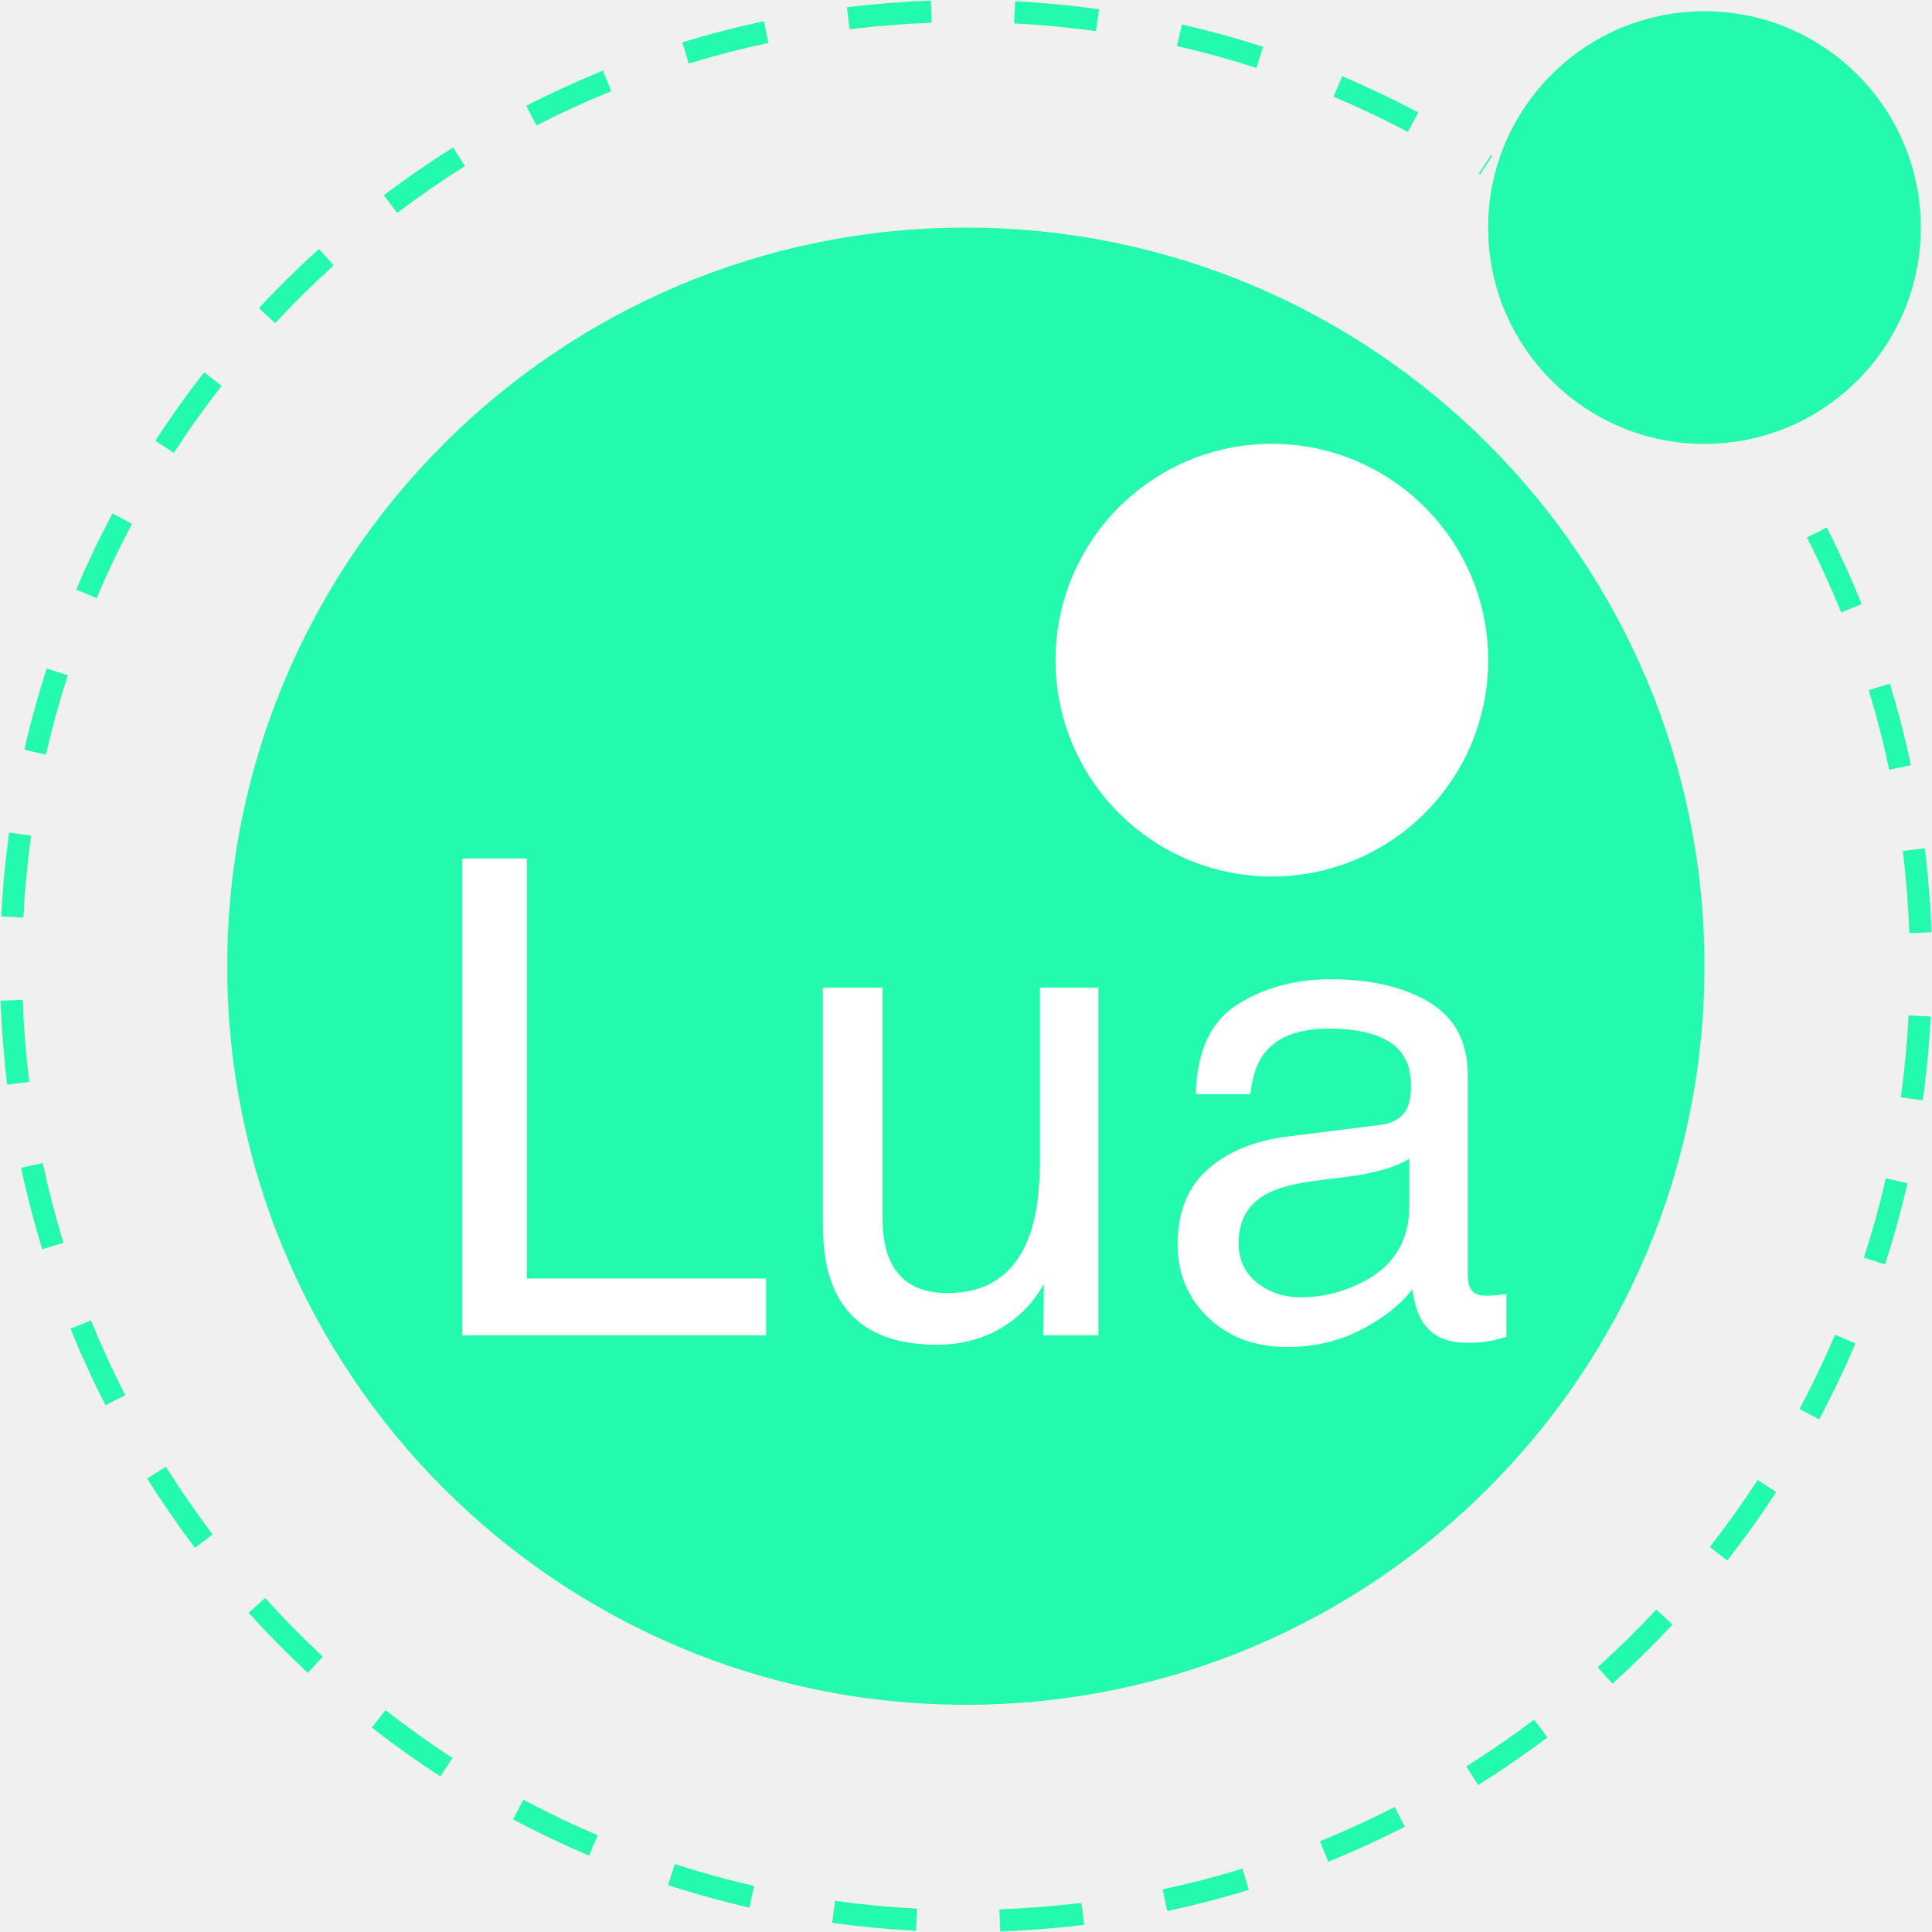
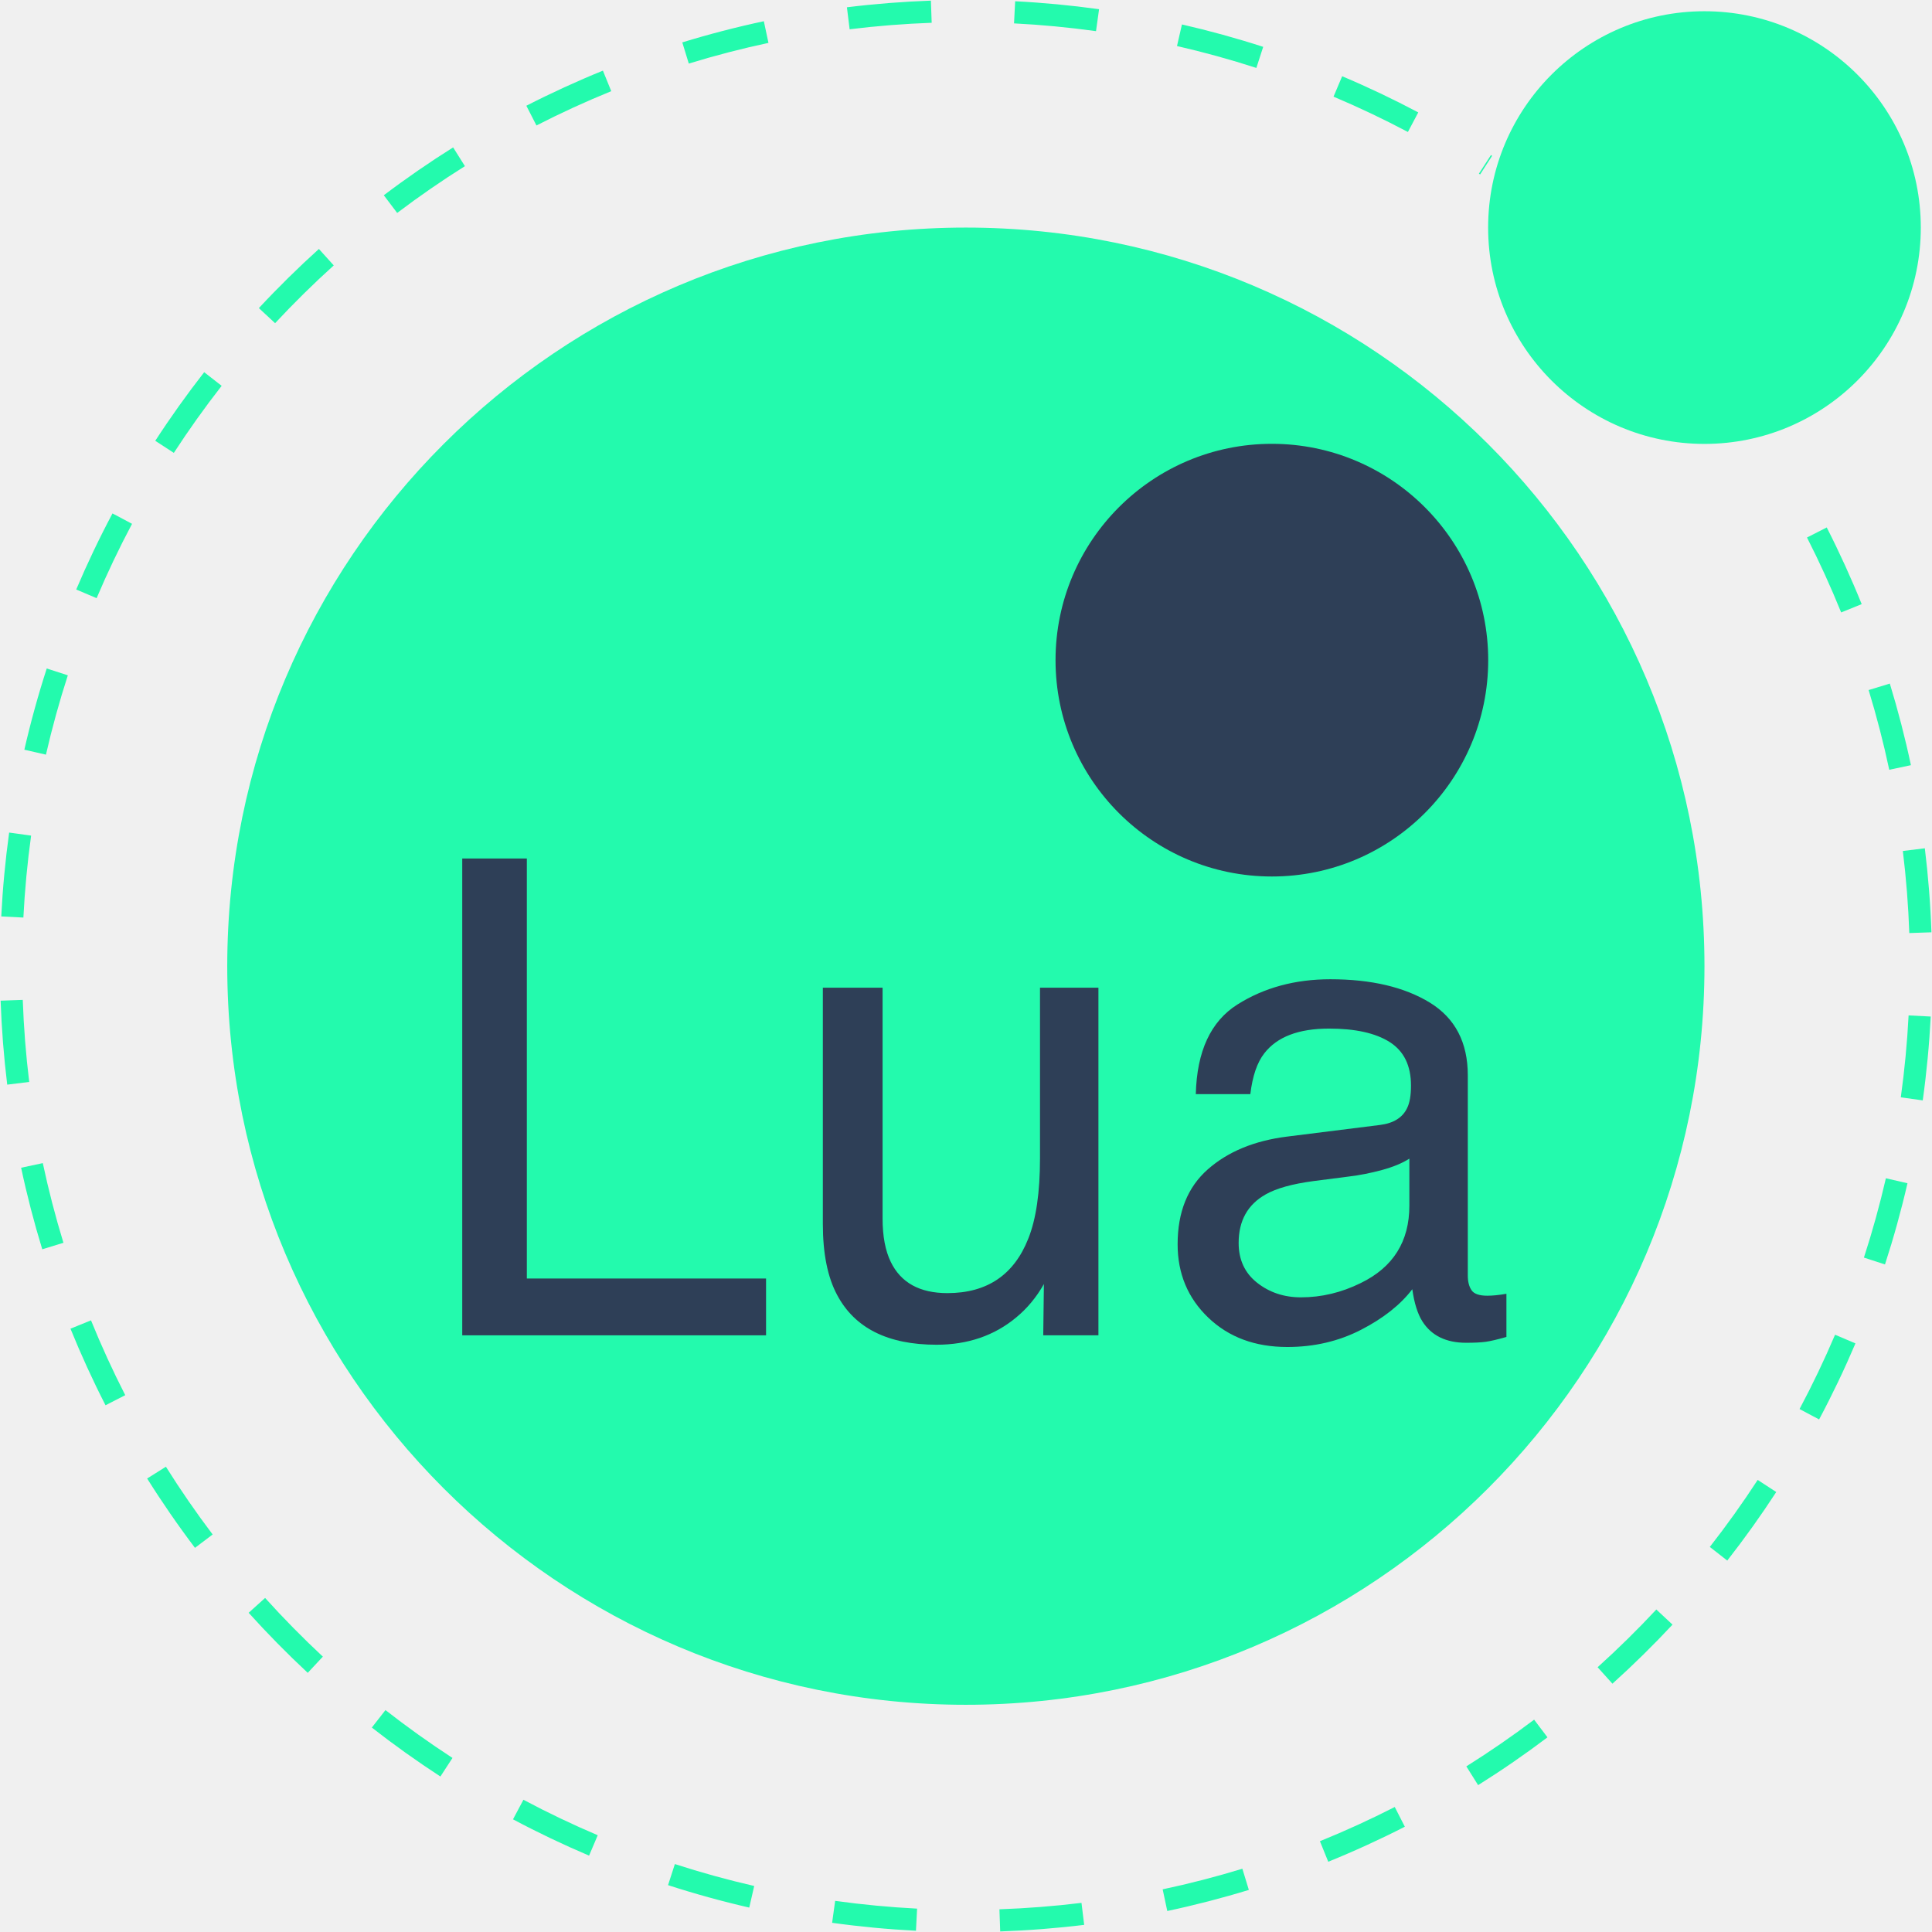
<svg xmlns="http://www.w3.org/2000/svg" width="800px" height="800px" viewBox="0 0 256 256" version="1.1" preserveAspectRatio="xMidYMid">
  <g>
    <path d="M225.85,128.024 C225.85,74 182.004,30.155 127.981,30.155 C73.957,30.155 30.111,74 30.111,128.024 C30.111,182.047 73.957,225.893 127.981,225.893 C182.004,225.893 225.85,182.047 225.85,128.024" fill="#23FAAD">

</path>
-     <path d="M197.195,87.475 C197.195,71.652 184.353,58.809 168.53,58.809 C152.707,58.809 139.864,71.652 139.864,87.475 C139.864,103.298 152.707,116.14 168.53,116.14 C184.353,116.14 197.195,103.298 197.195,87.475" fill="#FFFFFF">
+     <path d="M197.195,87.475 C197.195,71.652 184.353,58.809 168.53,58.809 C152.707,58.809 139.864,71.652 139.864,87.475 C139.864,103.298 152.707,116.14 168.53,116.14 C184.353,116.14 197.195,103.298 197.195,87.475" fill="#2E3F57">

</path>
    <path d="M254.515,30.154 C254.515,14.331 241.673,1.489 225.85,1.489 C210.027,1.489 197.185,14.331 197.185,30.154 C197.185,45.978 210.027,58.82 225.85,58.82 C241.673,58.82 254.515,45.978 254.515,30.154" fill="#23FAAD">

</path>
-     <path d="M61.25,113.756 L69.809,113.756 L69.809,169.41 L101.506,169.41 L101.506,176.936 L61.25,176.936 L61.25,113.756" fill="#FFFFFF">
+     <path d="M61.25,113.756 L69.809,113.756 L69.809,169.41 L101.506,169.41 L101.506,176.936 L61.25,176.936 L61.25,113.756" fill="#2E3F57">

</path>
-     <path d="M116.946,130.874 L116.946,161.453 C116.946,163.804 117.309,165.726 118.035,167.216 C119.375,169.969 121.875,171.345 125.533,171.345 C130.782,171.345 134.357,168.936 136.256,164.12 C137.289,161.539 137.805,157.998 137.805,153.496 L137.805,130.874 L145.547,130.874 L145.547,176.936 L138.235,176.936 L138.322,170.141 C137.336,171.89 136.111,173.366 134.648,174.571 C131.751,176.979 128.234,178.184 124.098,178.184 C117.655,178.184 113.266,175.99 110.932,171.603 C109.666,169.252 109.032,166.113 109.032,162.184 L109.032,130.874 L116.946,130.874" fill="#FFFFFF">
+     <path d="M116.946,130.874 L116.946,161.453 C116.946,163.804 117.309,165.726 118.035,167.216 C119.375,169.969 121.875,171.345 125.533,171.345 C130.782,171.345 134.357,168.936 136.256,164.12 C137.289,161.539 137.805,157.998 137.805,153.496 L137.805,130.874 L145.547,130.874 L145.547,176.936 L138.235,176.936 L138.322,170.141 C137.336,171.89 136.111,173.366 134.648,174.571 C131.751,176.979 128.234,178.184 124.098,178.184 C117.655,178.184 113.266,175.99 110.932,171.603 C109.666,169.252 109.032,166.113 109.032,162.184 L109.032,130.874 L116.946,130.874" fill="#2E3F57">

</path>
-     <path d="M182.879,149.06 C184.657,148.831 185.847,148.087 186.449,146.827 C186.792,146.137 186.965,145.144 186.965,143.848 C186.965,141.201 186.027,139.279 184.153,138.085 C182.278,136.89 179.596,136.293 176.106,136.293 C172.071,136.293 169.209,137.388 167.521,139.578 C166.576,140.789 165.962,142.59 165.675,144.981 L158.45,144.981 C158.593,139.287 160.433,135.327 163.97,133.098 C167.506,130.87 171.609,129.756 176.277,129.756 C181.689,129.756 186.086,130.788 189.465,132.852 C192.816,134.917 194.491,138.128 194.491,142.487 L194.491,169.025 C194.491,169.827 194.656,170.473 194.986,170.959 C195.315,171.446 196.011,171.689 197.072,171.689 C197.416,171.689 197.803,171.668 198.233,171.625 C198.663,171.582 199.121,171.518 199.609,171.432 L199.609,177.151 C198.405,177.495 197.487,177.71 196.857,177.796 C196.226,177.882 195.365,177.925 194.276,177.925 C191.61,177.925 189.674,176.979 188.47,175.087 C187.839,174.084 187.395,172.665 187.137,170.83 C185.559,172.895 183.294,174.686 180.341,176.206 C177.388,177.724 174.133,178.484 170.578,178.484 C166.305,178.484 162.815,177.188 160.106,174.597 C157.396,172.006 156.041,168.762 156.041,164.868 C156.041,160.601 157.375,157.293 160.041,154.945 C162.708,152.597 166.205,151.15 170.535,150.606 L182.879,149.06 L182.879,149.06 Z M166.578,169.973 C168.213,171.261 170.148,171.904 172.385,171.904 C175.108,171.904 177.746,171.274 180.298,170.015 C184.599,167.925 186.749,164.504 186.749,159.752 L186.749,153.526 C185.805,154.13 184.589,154.633 183.101,155.036 C181.613,155.439 180.154,155.726 178.723,155.897 L174.044,156.499 C171.24,156.871 169.131,157.458 167.718,158.259 C165.324,159.603 164.127,161.749 164.127,164.695 C164.127,166.927 164.944,168.686 166.578,169.973 L166.578,169.973 Z" fill="#FFFFFF">
+     <path d="M182.879,149.06 C184.657,148.831 185.847,148.087 186.449,146.827 C186.792,146.137 186.965,145.144 186.965,143.848 C186.965,141.201 186.027,139.279 184.153,138.085 C182.278,136.89 179.596,136.293 176.106,136.293 C172.071,136.293 169.209,137.388 167.521,139.578 C166.576,140.789 165.962,142.59 165.675,144.981 L158.45,144.981 C158.593,139.287 160.433,135.327 163.97,133.098 C167.506,130.87 171.609,129.756 176.277,129.756 C181.689,129.756 186.086,130.788 189.465,132.852 C192.816,134.917 194.491,138.128 194.491,142.487 L194.491,169.025 C194.491,169.827 194.656,170.473 194.986,170.959 C195.315,171.446 196.011,171.689 197.072,171.689 C197.416,171.689 197.803,171.668 198.233,171.625 C198.663,171.582 199.121,171.518 199.609,171.432 L199.609,177.151 C198.405,177.495 197.487,177.71 196.857,177.796 C196.226,177.882 195.365,177.925 194.276,177.925 C191.61,177.925 189.674,176.979 188.47,175.087 C187.839,174.084 187.395,172.665 187.137,170.83 C185.559,172.895 183.294,174.686 180.341,176.206 C177.388,177.724 174.133,178.484 170.578,178.484 C166.305,178.484 162.815,177.188 160.106,174.597 C157.396,172.006 156.041,168.762 156.041,164.868 C156.041,160.601 157.375,157.293 160.041,154.945 C162.708,152.597 166.205,151.15 170.535,150.606 L182.879,149.06 L182.879,149.06 Z M166.578,169.973 C168.213,171.261 170.148,171.904 172.385,171.904 C175.108,171.904 177.746,171.274 180.298,170.015 C184.599,167.925 186.749,164.504 186.749,159.752 L186.749,153.526 C185.805,154.13 184.589,154.633 183.101,155.036 C181.613,155.439 180.154,155.726 178.723,155.897 L174.044,156.499 C171.24,156.871 169.131,157.458 167.718,158.259 C165.324,159.603 164.127,161.749 164.127,164.695 C164.127,166.927 164.944,168.686 166.578,169.973 L166.578,169.973 Z" fill="#2E3F57">

</path>
    <path d="M132.532,255.926 L132.43,252.991 C136.058,252.864 139.717,252.578 143.303,252.14 L143.659,255.055 C139.989,255.503 136.245,255.796 132.532,255.926 L132.532,255.926 Z M121.37,255.835 C117.663,255.645 113.925,255.291 110.259,254.782 L110.662,251.874 C114.244,252.371 117.898,252.717 121.52,252.903 L121.37,255.835 L121.37,255.835 Z M154.67,253.218 L154.06,250.346 C157.605,249.594 161.157,248.675 164.619,247.616 L165.478,250.423 C161.935,251.508 158.298,252.448 154.67,253.218 L154.67,253.218 Z M99.28,252.764 C95.667,251.935 92.047,250.935 88.519,249.791 L89.424,246.998 C92.871,248.115 96.408,249.093 99.936,249.902 L99.28,252.764 L99.28,252.764 Z M175.999,246.69 L174.897,243.969 C178.25,242.611 181.586,241.085 184.813,239.436 L186.149,242.051 C182.846,243.739 179.431,245.3 175.999,246.69 L175.999,246.69 Z M78.055,245.881 C74.643,244.432 71.252,242.814 67.976,241.07 L69.356,238.478 C72.556,240.182 75.87,241.763 79.203,243.178 L78.055,245.881 L78.055,245.881 Z M195.857,236.54 L194.298,234.053 C197.365,232.129 200.387,230.047 203.279,227.863 L205.048,230.206 C202.089,232.441 198.997,234.572 195.857,236.54 L195.857,236.54 Z M58.357,235.397 C55.251,233.378 52.193,231.196 49.269,228.91 L51.077,226.596 C53.934,228.83 56.922,230.963 59.957,232.936 L58.357,235.397 L58.357,235.397 Z M213.656,223.098 L211.691,220.918 C214.383,218.491 217,215.918 219.47,213.269 L221.618,215.272 C219.09,217.982 216.411,220.615 213.656,223.098 L213.656,223.098 Z M40.778,221.66 C38.066,219.132 35.431,216.455 32.947,213.702 L35.127,211.736 C37.554,214.426 40.129,217.042 42.78,219.512 L40.778,221.66 L40.778,221.66 Z M228.872,206.784 L226.559,204.976 C228.793,202.12 230.927,199.133 232.902,196.098 L235.363,197.7 C233.342,200.805 231.158,203.862 228.872,206.784 L228.872,206.784 Z M25.835,205.098 C23.598,202.138 21.465,199.047 19.497,195.909 L21.984,194.349 C23.907,197.414 25.991,200.435 28.178,203.327 L25.835,205.098 L25.835,205.098 Z M241.041,188.083 L238.45,186.703 C240.155,183.503 241.738,180.19 243.155,176.858 L245.857,178.007 C244.406,181.418 242.786,184.808 241.041,188.083 L241.041,188.083 Z M13.983,186.205 C12.293,182.904 10.731,179.49 9.338,176.057 L12.058,174.953 C13.419,178.307 14.946,181.642 16.596,184.867 L13.983,186.205 L13.983,186.205 Z M249.771,167.545 L246.979,166.638 C248.098,163.195 249.077,159.658 249.889,156.127 L252.75,156.786 C251.919,160.4 250.916,164.02 249.771,167.545 L249.771,167.545 Z M5.599,165.537 C4.513,161.993 3.57,158.357 2.799,154.73 L5.671,154.119 C6.425,157.662 7.345,161.214 8.406,164.677 L5.599,165.537 L5.599,165.537 Z M254.774,145.807 L251.866,145.402 C252.365,141.822 252.713,138.169 252.899,134.545 L255.832,134.697 C255.64,138.404 255.285,142.143 254.774,145.807 L254.774,145.807 Z M0.957,143.721 C0.507,140.049 0.212,136.306 0.081,132.594 L3.016,132.49 C3.143,136.117 3.432,139.775 3.871,143.363 L0.957,143.721 L0.957,143.721 Z M252.992,123.636 C252.866,120.016 252.578,116.357 252.136,112.76 L255.05,112.402 C255.502,116.083 255.797,119.829 255.926,123.534 L252.992,123.636 L252.992,123.636 Z M3.098,121.581 L0.166,121.433 C0.354,117.725 0.706,113.986 1.213,110.321 L4.122,110.723 C3.626,114.305 3.282,117.958 3.098,121.581 L3.098,121.581 Z M250.335,101.999 C249.582,98.455 248.663,94.901 247.603,91.436 L250.411,90.578 C251.495,94.124 252.436,97.761 253.207,101.389 L250.335,101.999 L250.335,101.999 Z M6.088,99.996 L3.226,99.34 C4.054,95.726 5.052,92.105 6.194,88.578 L8.988,89.483 C7.872,92.928 6.897,96.465 6.088,99.996 L6.088,99.996 Z M243.962,81.151 C242.604,77.791 241.081,74.451 239.437,71.223 L242.053,69.89 C243.736,73.193 245.294,76.612 246.684,80.051 L243.962,81.151 L243.962,81.151 Z M12.802,79.259 L10.099,78.113 C11.546,74.7 13.163,71.308 14.905,68.031 L17.497,69.41 C15.795,72.611 14.215,75.925 12.802,79.259 L12.802,79.259 Z M23.035,60.008 L20.573,58.409 C22.591,55.301 24.773,52.242 27.056,49.318 L29.37,51.125 C27.139,53.982 25.008,56.971 23.035,60.008 L23.035,60.008 Z M36.451,42.824 L34.302,40.824 C36.828,38.11 39.504,35.474 42.255,32.989 L44.223,35.168 C41.534,37.597 38.919,40.173 36.451,42.824 L36.451,42.824 Z M52.628,28.215 L50.856,25.873 C53.814,23.635 56.905,21.501 60.042,19.531 L61.604,22.017 C58.538,23.942 55.518,26.027 52.628,28.215 L52.628,28.215 Z M196.122,23.115 L195.961,23.012 L197.558,20.548 L197.713,20.648 L196.122,23.115 L196.122,23.115 Z M186.554,17.488 C183.352,15.792 180.036,14.217 176.7,12.806 L177.843,10.102 C181.258,11.545 184.651,13.158 187.928,14.894 L186.554,17.488 L186.554,17.488 Z M71.083,16.624 L69.744,14.011 C73.045,12.319 76.458,10.755 79.889,9.361 L80.994,12.081 C77.643,13.443 74.308,14.972 71.083,16.624 L71.083,16.624 Z M166.475,9.001 C163.027,7.886 159.489,6.91 155.958,6.1 L156.614,3.239 C160.228,4.067 163.85,5.066 167.379,6.207 L166.475,9.001 L166.475,9.001 Z M91.269,8.424 L90.407,5.617 C93.95,4.529 97.585,3.586 101.213,2.812 L101.825,5.683 C98.281,6.439 94.73,7.361 91.269,8.424 L91.269,8.424 Z M145.227,4.128 C141.637,3.629 137.983,3.282 134.365,3.098 L134.514,0.166 C138.217,0.354 141.958,0.709 145.632,1.22 L145.227,4.128 L145.227,4.128 Z M112.581,3.879 L112.222,0.965 C115.892,0.513 119.635,0.217 123.348,0.084 L123.453,3.018 C119.824,3.148 116.167,3.437 112.581,3.879 L112.581,3.879 Z" fill="#23FAAD">

</path>
  </g>
</svg>
